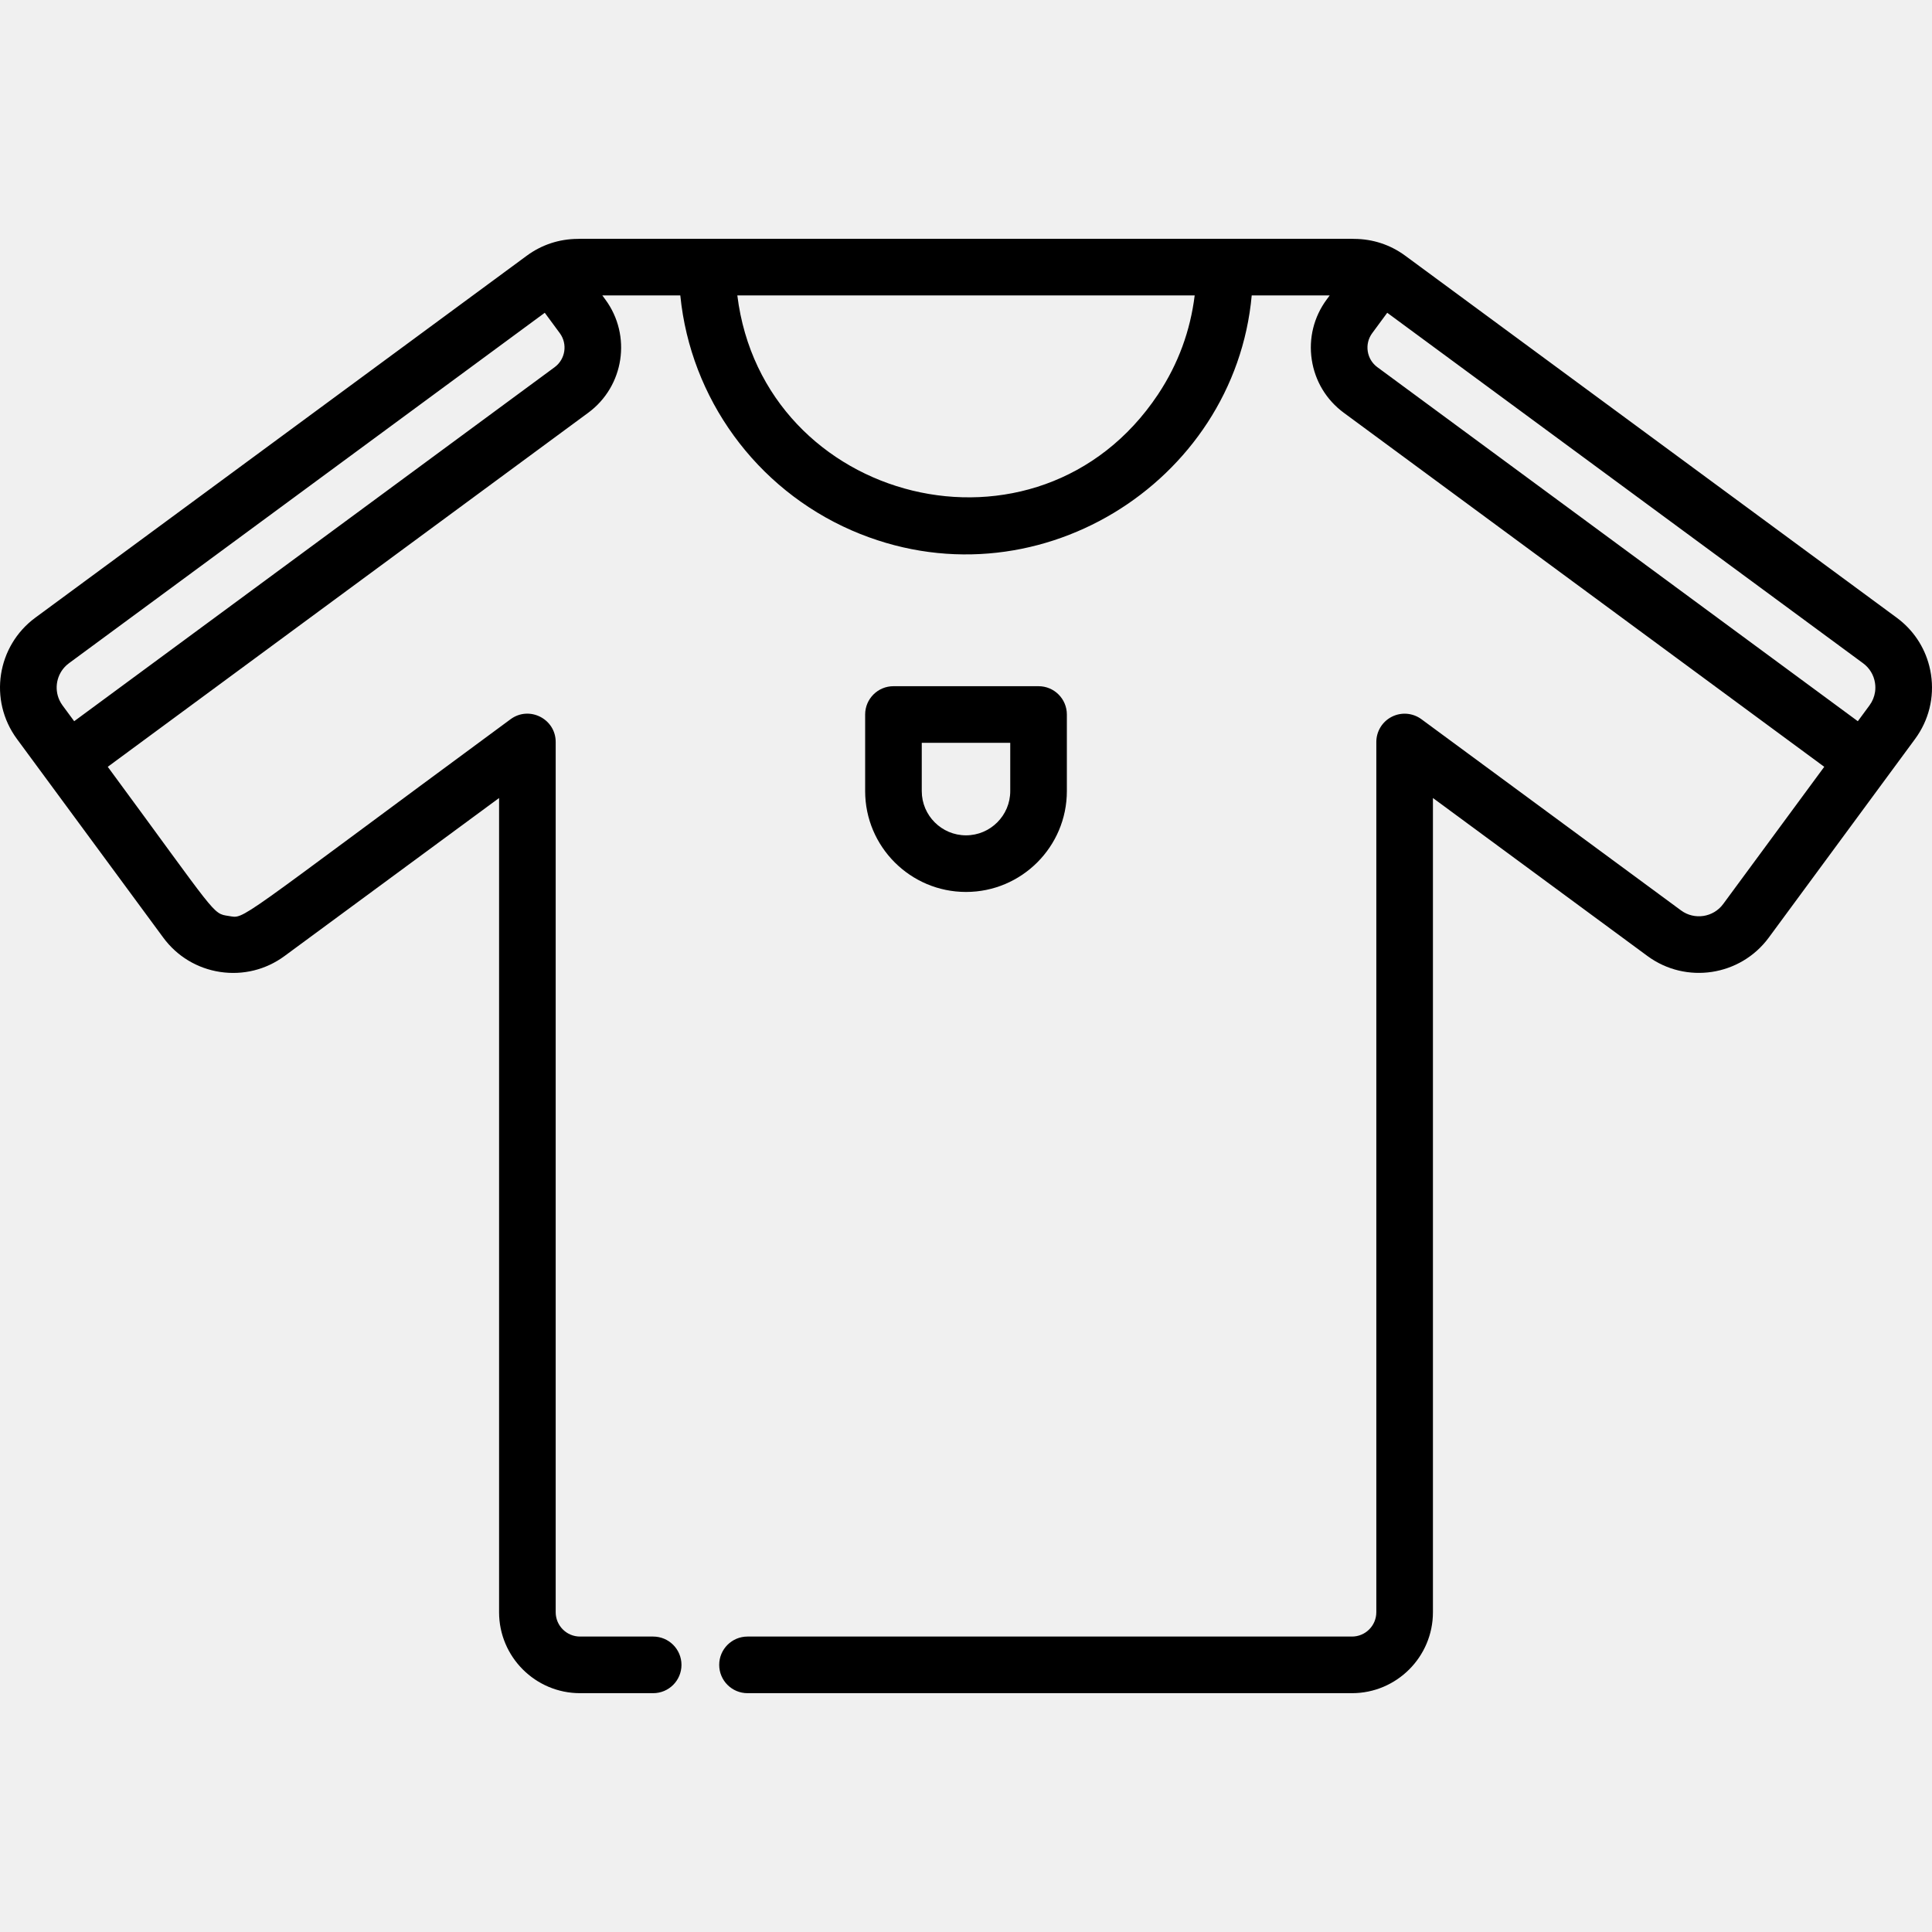
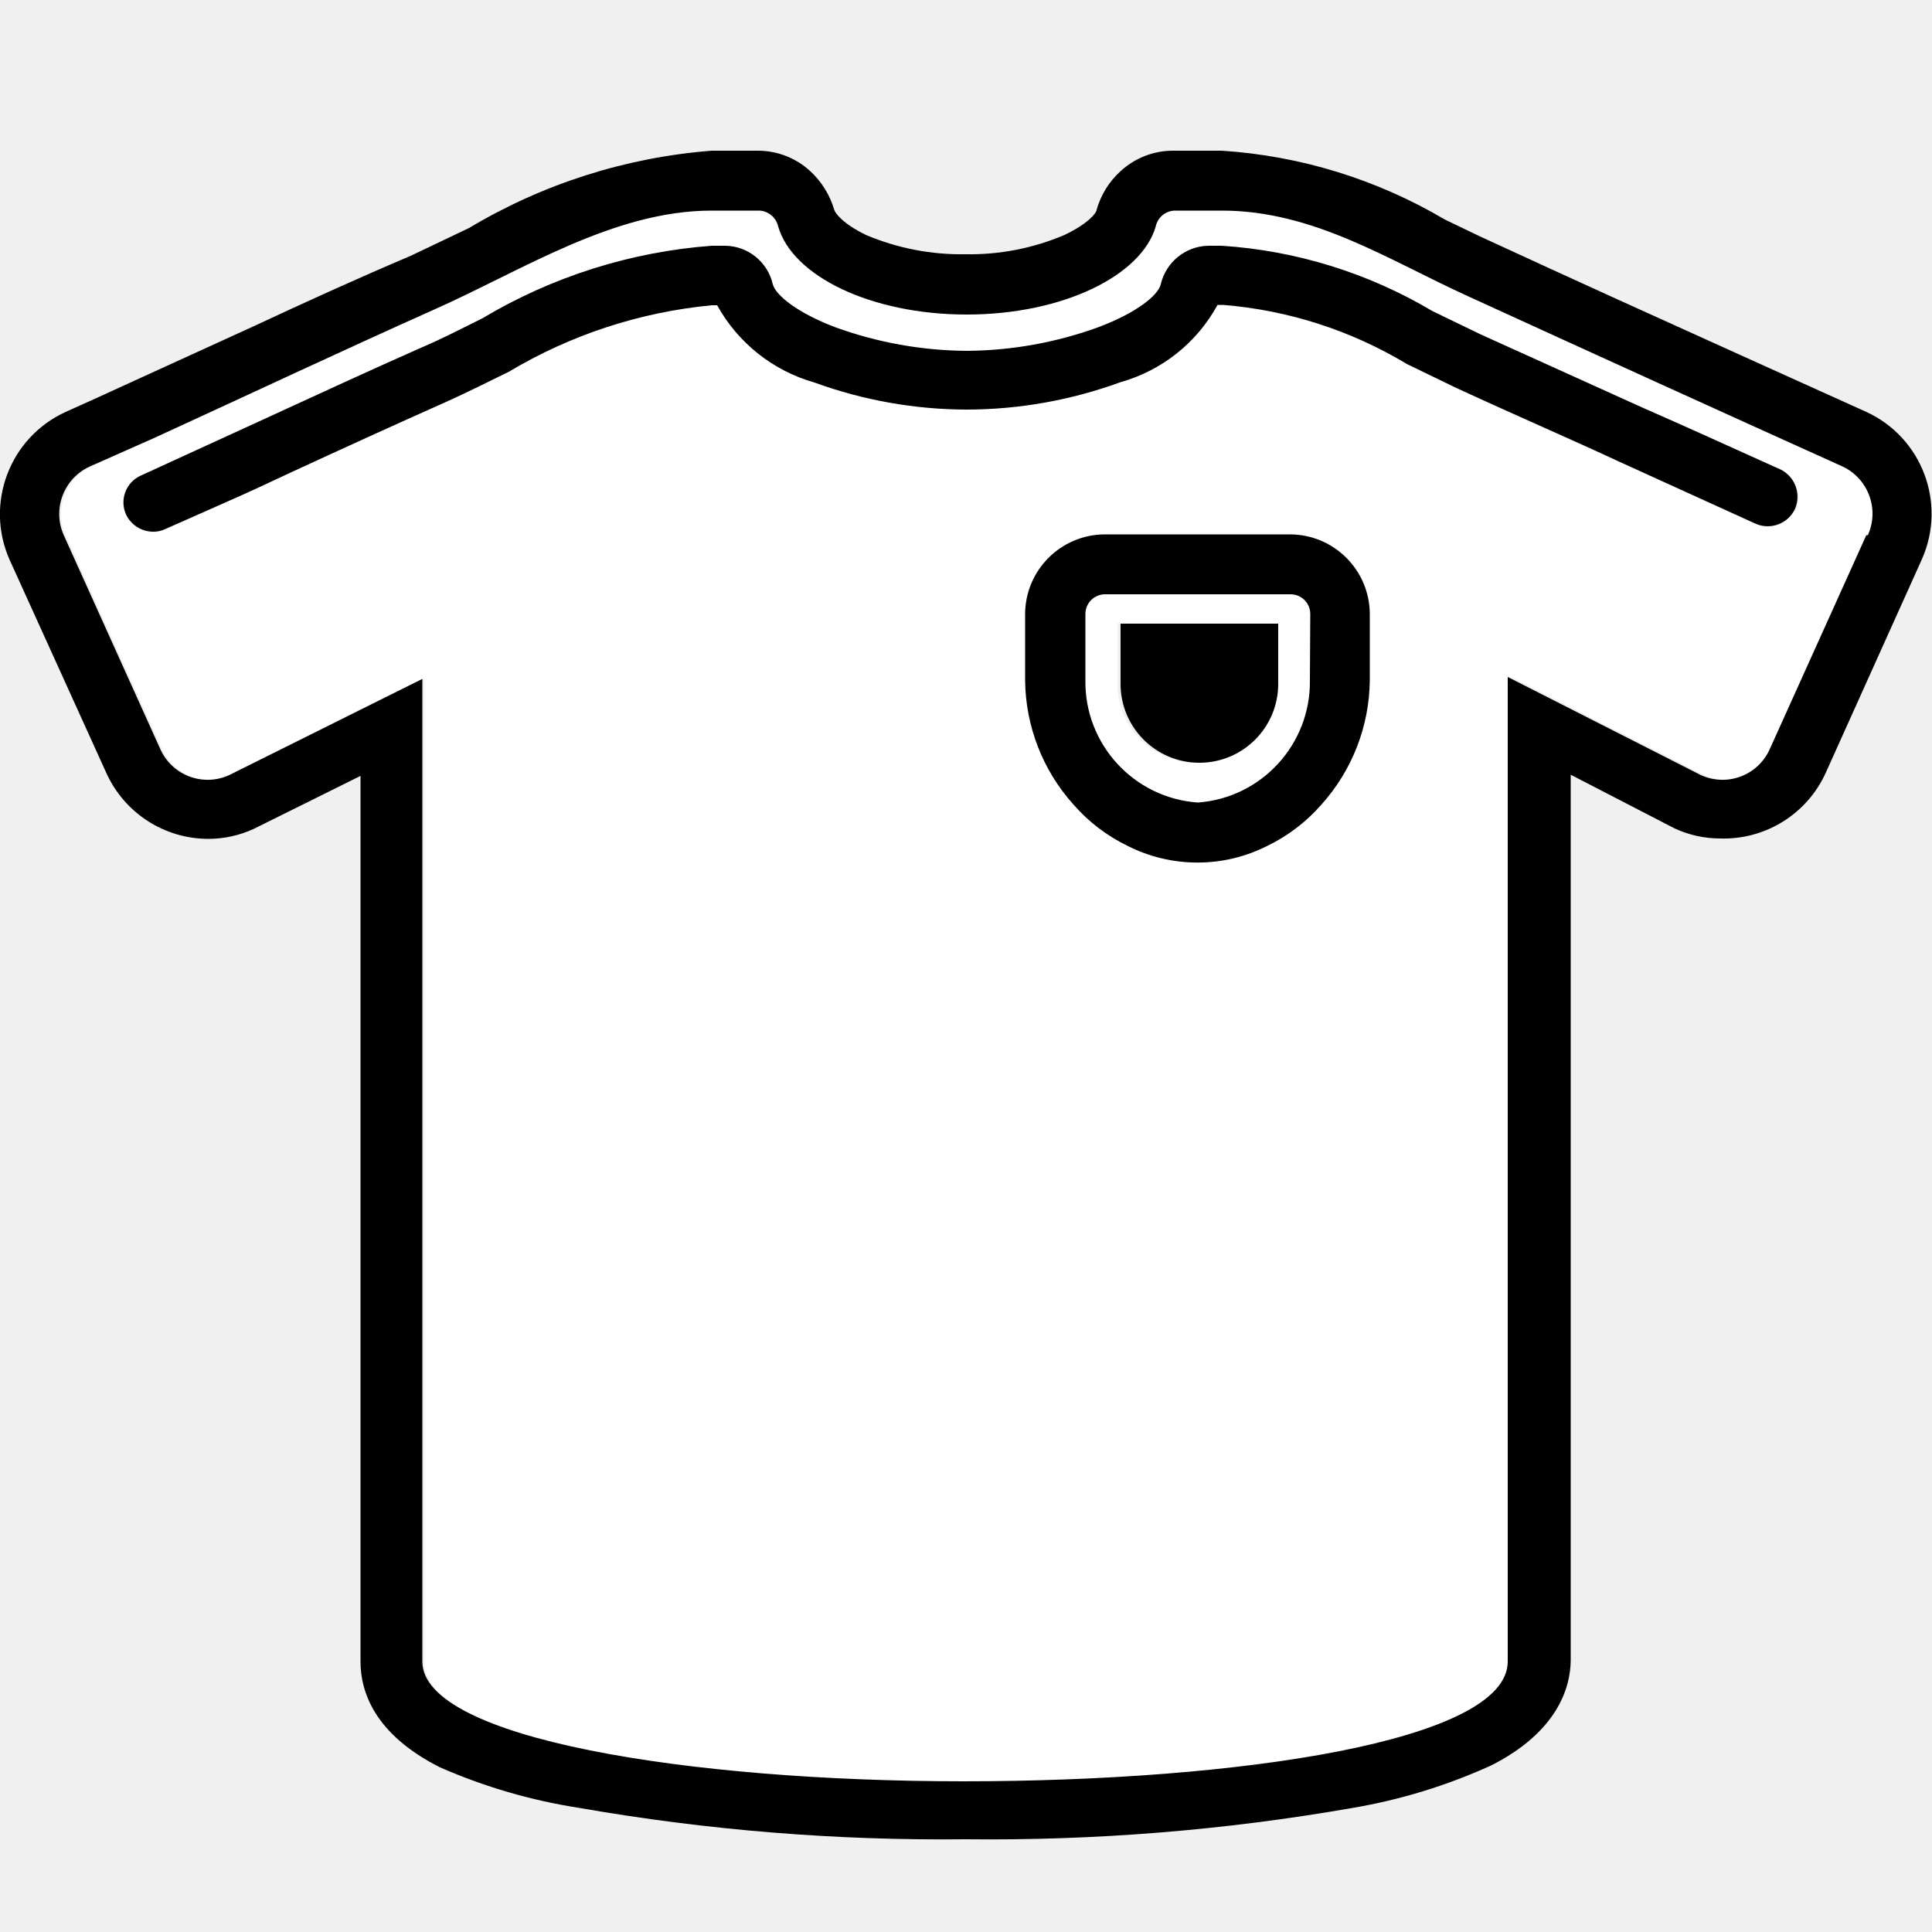
- <svg xmlns="http://www.w3.org/2000/svg" version="1.1" id="Layer_1" x="0px" y="0px" viewBox="0 0 512.001 512.001" style="enable-background:new 0 0 512.001 512.001;" xml:space="preserve">
-   <g>
-     <g>
-       <g>
-         <path d="M282.73,209.649v-20.296c0-4.144-3.358-7.502-7.502-7.502h-38.453c-4.144,0-7.502,3.358-7.502,7.502v20.296     c0,14.737,11.99,26.728,26.73,26.728C270.74,236.377,282.73,224.387,282.73,209.649z M244.277,209.649v-12.794h23.449v12.794     c0,6.465-5.259,11.724-11.724,11.724S244.277,216.114,244.277,209.649z" />
-         <path d="M511.736,178.75c-0.115-0.759-0.267-1.506-0.452-2.241c-1.303-5.141-4.316-9.634-8.643-12.82l-83.001-61.132     l-47.231-34.787c-3.94-2.905-8.61-4.444-13.524-4.462c-0.195-0.013-0.392-0.019-0.591-0.019c-8.506,0-196.075,0-204.581,0     c-0.195,0-0.389,0.007-0.589,0.019c-4.912,0.018-9.583,1.557-13.524,4.46L9.367,163.688c-10.155,7.477-12.473,21.83-4.879,32.145     l6.647,9.024l0.894,1.213l0.001,0.001l31.236,42.407c3.642,4.944,8.989,8.175,15.061,9.096     c6.075,0.918,12.137-0.576,17.081-4.218l56.853-41.875V427.26c0,11.828,9.622,21.45,21.45,21.45h19.386     c4.144,0,7.502-3.358,7.502-7.502s-3.358-7.502-7.502-7.502h-19.386c-3.555,0-6.447-2.893-6.447-6.447V196.638     c0-6.135-7-9.686-11.951-6.041c-74.474,54.854-70.19,52.831-74.736,52.142c-4.359-0.662-2.878,0.034-32.019-39.528     l127.328-93.826c9.523-7.016,11.563-20.47,4.545-29.995l-0.81-1.1h20.665c0.004,0.043,0.012,0.086,0.016,0.129     c2.727,27.094,19.966,51.039,45.403,62.143c48.221,20.976,101.5-12.509,106.013-62.272h20.665l-0.811,1.101     c-3.398,4.612-4.798,10.274-3.94,15.938c0.858,5.666,3.872,10.658,8.485,14.057l127.329,93.826l-26.786,36.368     c-2.611,3.545-7.62,4.302-11.164,1.693l-68.805-50.677c-2.281-1.677-5.31-1.931-7.833-0.654     c-2.526,1.276-4.118,3.865-4.118,6.695v230.622c0,3.555-2.893,6.447-6.447,6.447H198.098c-4.144,0-7.502,3.358-7.502,7.502     s3.358,7.502,7.502,7.502h160.195c11.828,0,21.45-9.622,21.45-21.45V211.481l56.855,41.876     c10.21,7.517,24.626,5.326,32.142-4.878l38.776-52.646C511.157,190.886,512.657,184.821,511.736,178.75z M146.987,97.308     L19.659,191.131l-3.09-4.195c-0.162-0.22-0.31-0.446-0.447-0.677c-0.018-0.032-0.034-0.066-0.053-0.1     c-0.116-0.201-0.226-0.405-0.321-0.613c-0.003-0.004-0.004-0.009-0.006-0.014c-1.427-3.105-0.711-6.84,1.835-9.191     c0.02-0.018,0.037-0.039,0.058-0.057c0.198-0.18,0.408-0.352,0.628-0.514l126.107-92.882l3.982,5.403     C150.463,91.154,149.85,95.198,146.987,97.308z M306.873,104.546c-31.732,47.612-104.625,29.038-111.473-26.255h121.205     C315.463,87.542,312.321,96.343,306.873,104.546z M496.912,183.352c-0.186,1.282-0.686,2.509-1.477,3.582l-3.091,4.197     L365.016,97.308c-1.386-1.021-2.292-2.522-2.55-4.225c-0.258-1.702,0.162-3.404,1.183-4.79l3.983-5.404l126.11,92.882     c1.717,1.265,2.839,3.122,3.158,5.23C497.021,181.791,497.023,182.581,496.912,183.352z" />
-       </g>
-     </g>
-   </g>
-   <g>
- </g>
-   <g>
- </g>
-   <g>
- </g>
-   <g>
- </g>
-   <g>
- </g>
-   <g>
- </g>
-   <g>
- </g>
-   <g>
- </g>
-   <g>
- </g>
-   <g>
- </g>
-   <g>
- </g>
-   <g>
- </g>
-   <g>
- </g>
-   <g>
- </g>
-   <g>
- </g>
+ <svg xmlns="http://www.w3.org/2000/svg" id="Layer_1" data-name="Layer 1" viewBox="0 0 50 50">
+   <defs>
+     <style>.cls-1{fill:#fff;}</style>
+   </defs>
+   <path class="cls-1" d="M47.66,12.07Q42.83,9.88,38,7.67c-2-.94-4-2.22-6.36-2.22H30.39a.52.52,0,0,0-.48.41C29.54,7.15,27.49,8.14,25,8.14s-4.51-1-4.88-2.28a.53.53,0,0,0-.48-.41H18.42C15.88,5.45,13.51,7,11.26,8,8.82,9.09,6.4,10.23,4,11.33l-1.62.74a1.35,1.35,0,0,0-.68,1.78l2.5,5.54a1.34,1.34,0,0,0,1.78.67l5-2.49V43c0,2.07,7.05,3.1,14.09,3.1S39.11,45,39.11,43V17.52l5,2.54a1.34,1.34,0,0,0,1.78-.67l2.5-5.54A1.35,1.35,0,0,0,47.66,12.07ZM35.45,17.61a4.88,4.88,0,0,1-1.25,3.21,4.4,4.4,0,0,1-1.4,1.07,4,4,0,0,1-3.62,0,4.4,4.4,0,0,1-1.4-1.07,4.88,4.88,0,0,1-1.25-3.21V15.89a2.07,2.07,0,0,1,2.06-2.06h4.8a2.07,2.07,0,0,1,2.06,2.06Zm11-4.42a.78.78,0,0,1-1,.38l-1.54-.7-2-.91c-1.26-.57-2.46-1.1-4.22-1.91l-1.28-.62A10.92,10.92,0,0,0,31.62,7.9h-.14a4.13,4.13,0,0,1-2.51,2,11.65,11.65,0,0,1-3.95.7,11.59,11.59,0,0,1-3.94-.7,4.18,4.18,0,0,1-2.52-2h-.14a12.55,12.55,0,0,0-5.25,1.72c-.53.26-1.07.53-1.6.77-1.35.6-2.73,1.23-4.05,1.84-.55.26-1.11.52-1.68.77l-1.56.71a.71.71,0,0,1-.32.07.78.78,0,0,1-.7-.45.76.76,0,0,1,.38-1l3.23-1.48C8.2,10.22,9.58,9.58,10.94,9c.5-.23,1-.48,1.54-.74a13.55,13.55,0,0,1,5.94-1.88h.36a1.28,1.28,0,0,1,1.22,1c.08.28.61.73,1.62,1.11a10.18,10.18,0,0,0,3.4.61,10.18,10.18,0,0,0,3.4-.61c1-.38,1.55-.83,1.62-1.11a1.29,1.29,0,0,1,1.23-1h.35a12.23,12.23,0,0,1,5.45,1.69l1.24.6,4.2,1.9c1.05.46,2.13.95,3.59,1.61A.79.79,0,0,1,46.49,13.19Z" />
+   <path class="cls-1" d="M33.39,15.38h-4.8a.51.51,0,0,0-.51.51v1.72A3.13,3.13,0,0,0,31,20.77a3.13,3.13,0,0,0,2.91-3.16V15.89A.51.51,0,0,0,33.39,15.38ZM33,17.7a2,2,0,1,1-4.08,0h0V16.14H33Z" />
+   <path d="M48.3,10.66,45,9.17c-2.1-.95-4.27-1.93-6.39-2.91-.4-.18-.8-.38-1.22-.58A13,13,0,0,0,31.62,3.9H30.38A2,2,0,0,0,29,4.43a2.13,2.13,0,0,0-.62,1c0,.08-.22.36-.83.65a6.26,6.26,0,0,1-2.57.5,6.33,6.33,0,0,1-2.57-.5c-.6-.29-.8-.57-.82-.65a2.21,2.21,0,0,0-.62-1,2,2,0,0,0-1.35-.53H18.42a14.4,14.4,0,0,0-6.28,2l-1.51.72C9.26,7.2,7.88,7.83,6.55,8.45L3.33,9.92l-.83.38-.8.36A2.91,2.91,0,0,0,.25,14.49L2.75,20a2.9,2.9,0,0,0,2.64,1.71,2.82,2.82,0,0,0,1.18-.26h0l0,0,2.76-1.37V43c0,.77.35,1.88,2.06,2.74A14.5,14.5,0,0,0,15,46.79a54.57,54.57,0,0,0,10,.81,54.6,54.6,0,0,0,10-.81,14.5,14.5,0,0,0,3.59-1.1c1.7-.86,2.06-2,2.06-2.74V20.05l2.69,1.39h0l0,0a2.82,2.82,0,0,0,1.18.26A2.9,2.9,0,0,0,47.25,20l2.49-5.53A2.9,2.9,0,0,0,48.3,10.66Zm0,3.19-2.5,5.54a1.34,1.34,0,0,1-1.78.67l-5-2.54V43c0,2.07-7,3.1-14.09,3.1S10.93,45,10.93,43V17.57l-5,2.49a1.34,1.34,0,0,1-1.78-.67l-2.5-5.54a1.35,1.35,0,0,1,.68-1.78L4,11.33C6.4,10.23,8.82,9.09,11.26,8c2.25-1,4.62-2.55,7.16-2.55h1.24a.53.53,0,0,1,.48.41c.37,1.29,2.41,2.28,4.88,2.28s4.52-1,4.89-2.28a.52.52,0,0,1,.48-.41h1.23C34,5.45,35.93,6.73,38,7.67q4.85,2.22,9.68,4.4A1.35,1.35,0,0,1,48.34,13.85Z" />
+   <path d="M29,17.7h0a2,2,0,1,0,4.08,0V16.14H29Z" />
+   <path d="M33.39,13.83h-4.8a2.07,2.07,0,0,0-2.06,2.06v1.72a4.88,4.88,0,0,0,1.25,3.21,4.4,4.4,0,0,0,1.4,1.07,4,4,0,0,0,3.62,0,4.4,4.4,0,0,0,1.4-1.07,4.88,4.88,0,0,0,1.25-3.21V15.89A2.07,2.07,0,0,0,33.39,13.83Zm.51,3.78A3.13,3.13,0,0,1,31,20.77a3.13,3.13,0,0,1-2.91-3.16V15.89a.51.51,0,0,1,.51-.51h4.8a.51.51,0,0,1,.51.51Z" />
+   <path d="M46.1,12.16c-1.46-.66-2.54-1.15-3.59-1.61l-4.2-1.9-1.24-.6a12.23,12.23,0,0,0-5.45-1.69h-.35a1.29,1.29,0,0,0-1.23,1c-.07.28-.61.73-1.62,1.11a10.18,10.18,0,0,1-3.4.61,10.18,10.18,0,0,1-3.4-.61c-1-.38-1.54-.83-1.62-1.11a1.28,1.28,0,0,0-1.22-1h-.36a13.55,13.55,0,0,0-5.94,1.88c-.53.26-1,.51-1.54.74-1.36.6-2.74,1.24-4.07,1.85L3.64,12.31a.76.76,0,0,0-.38,1,.78.78,0,0,0,.7.45.71.71,0,0,0,.32-.07L5.84,13c.57-.25,1.13-.51,1.68-.77,1.32-.61,2.7-1.24,4.05-1.84.53-.24,1.07-.51,1.6-.77A12.55,12.55,0,0,1,18.42,7.9h.14a4.18,4.18,0,0,0,2.52,2,11.59,11.59,0,0,0,3.94.7A11.65,11.65,0,0,0,29,9.89a4.13,4.13,0,0,0,2.51-2h.14a10.92,10.92,0,0,1,4.76,1.53l1.28.62c1.76.81,3,1.34,4.22,1.91l2,.91,1.54.7a.78.78,0,0,0,1-.38A.79.79,0,0,0,46.1,12.16Z" />
</svg>
